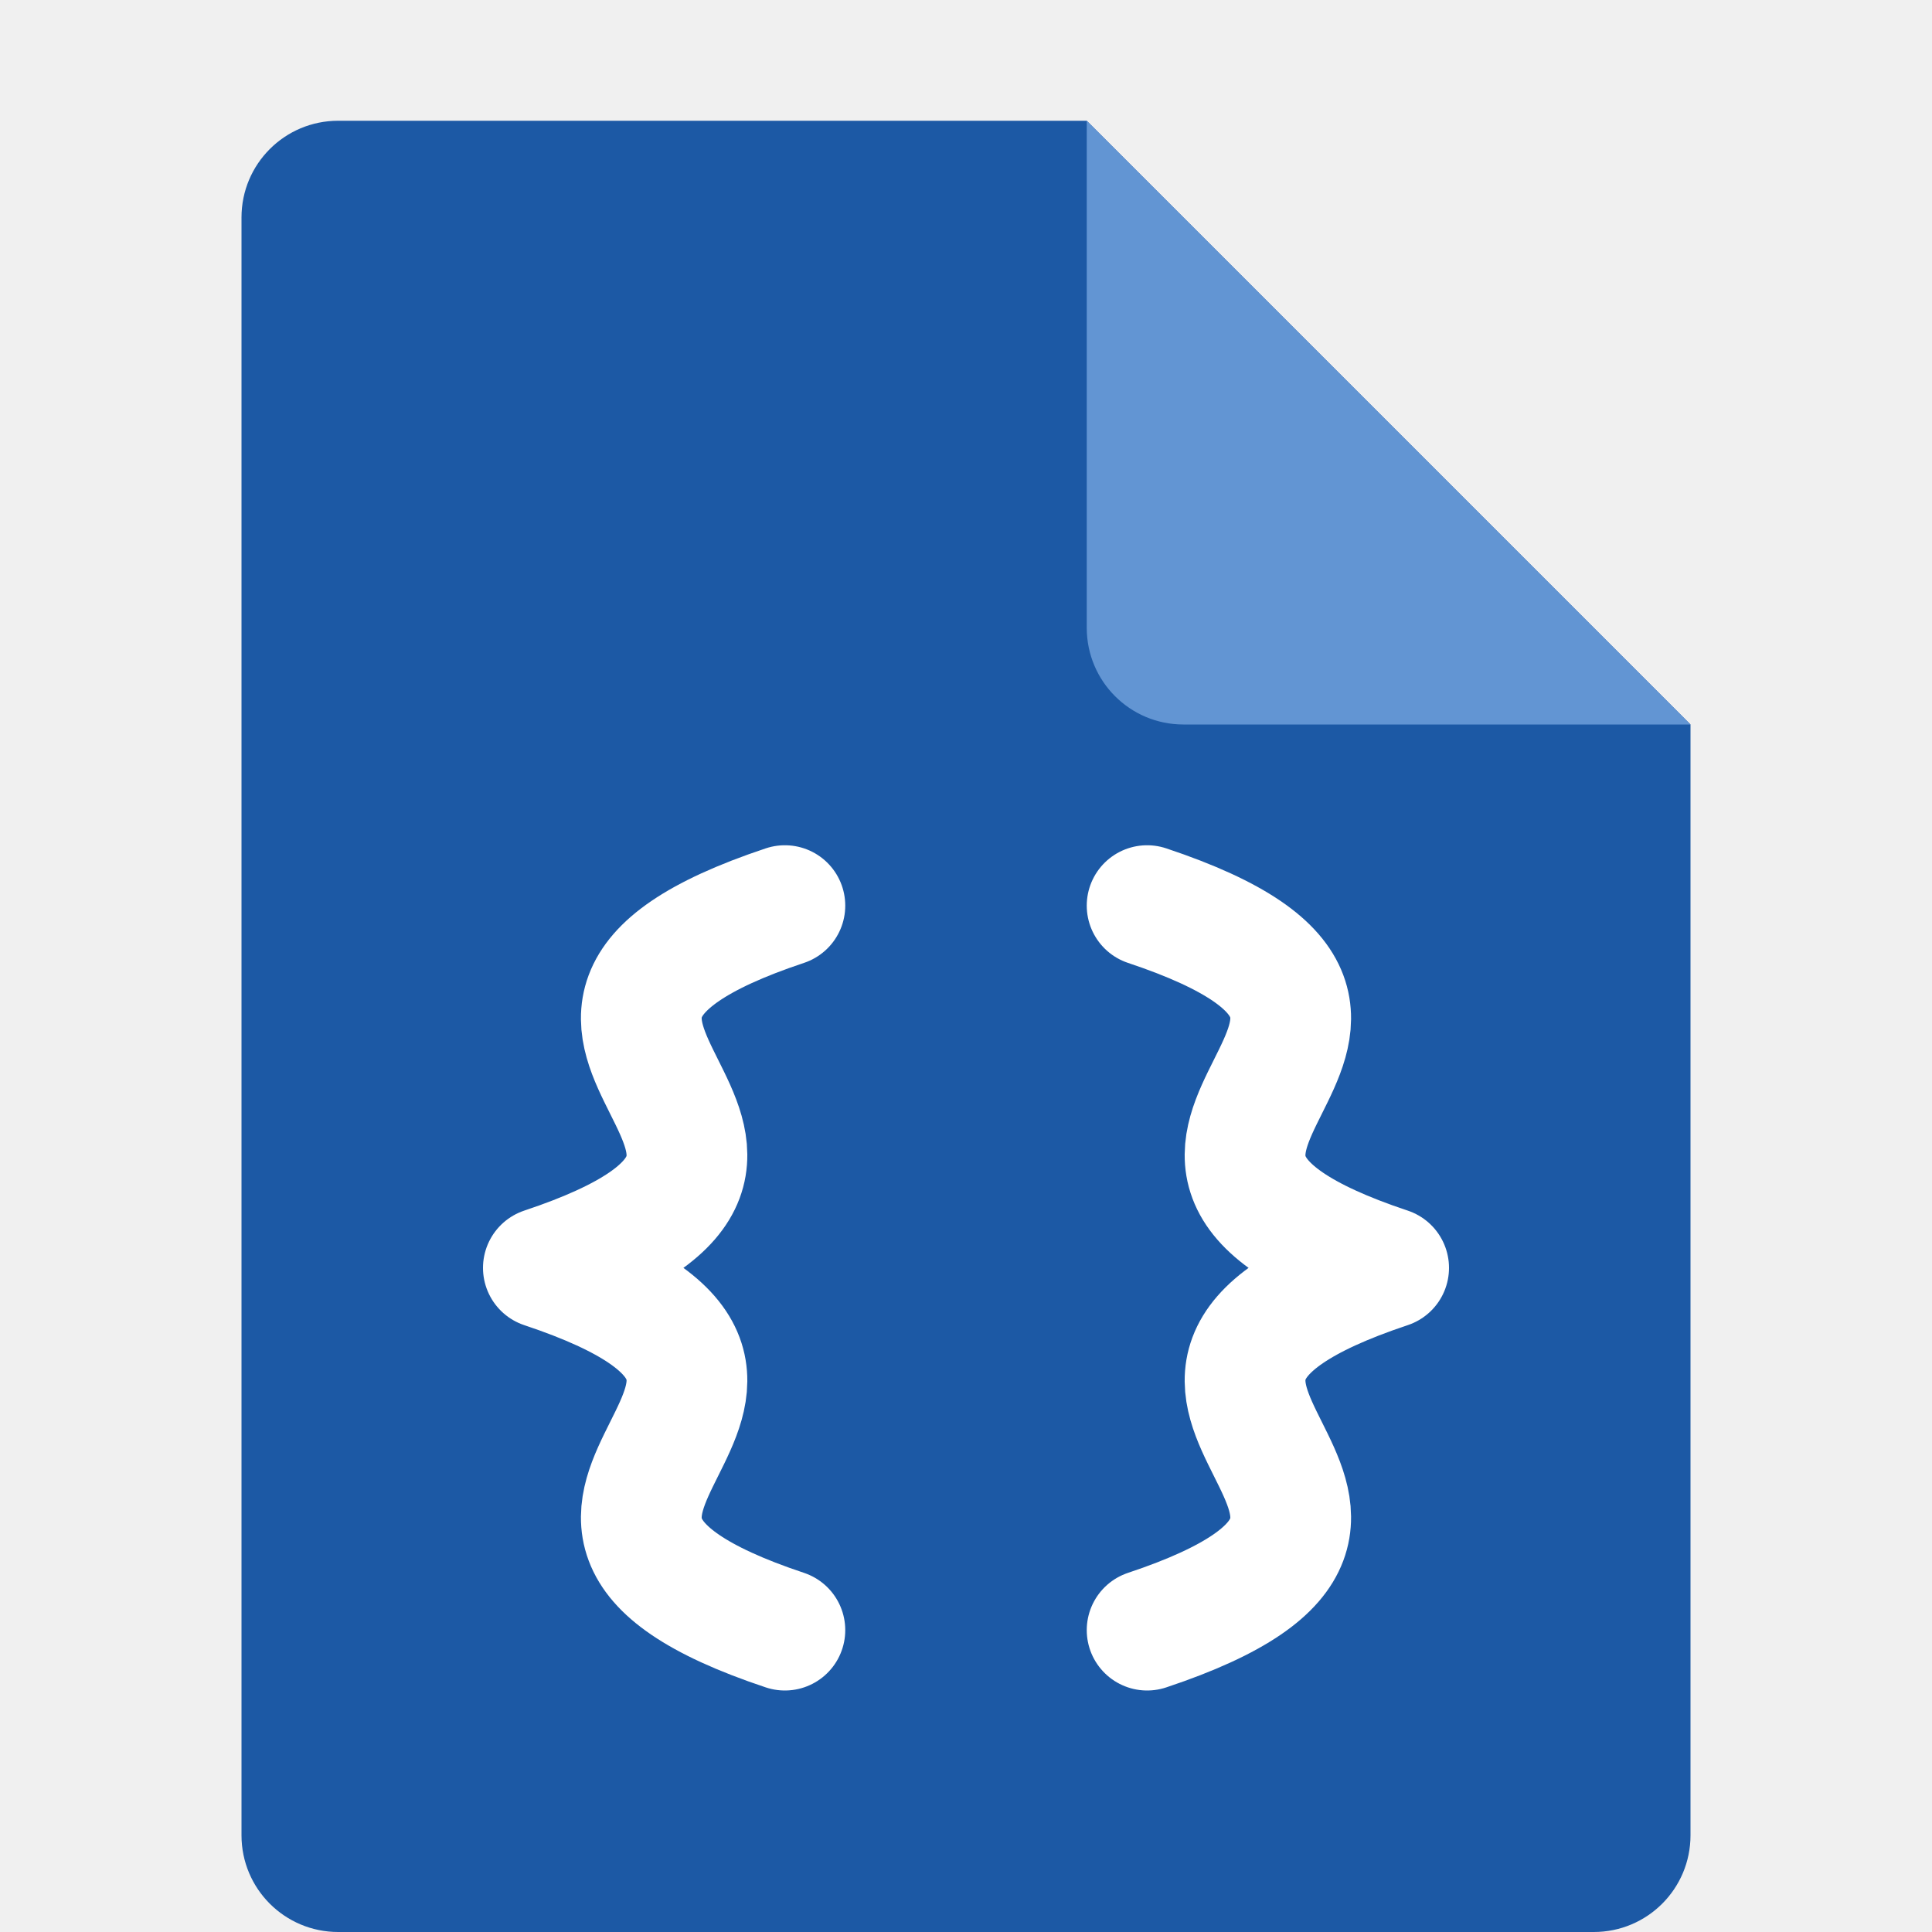
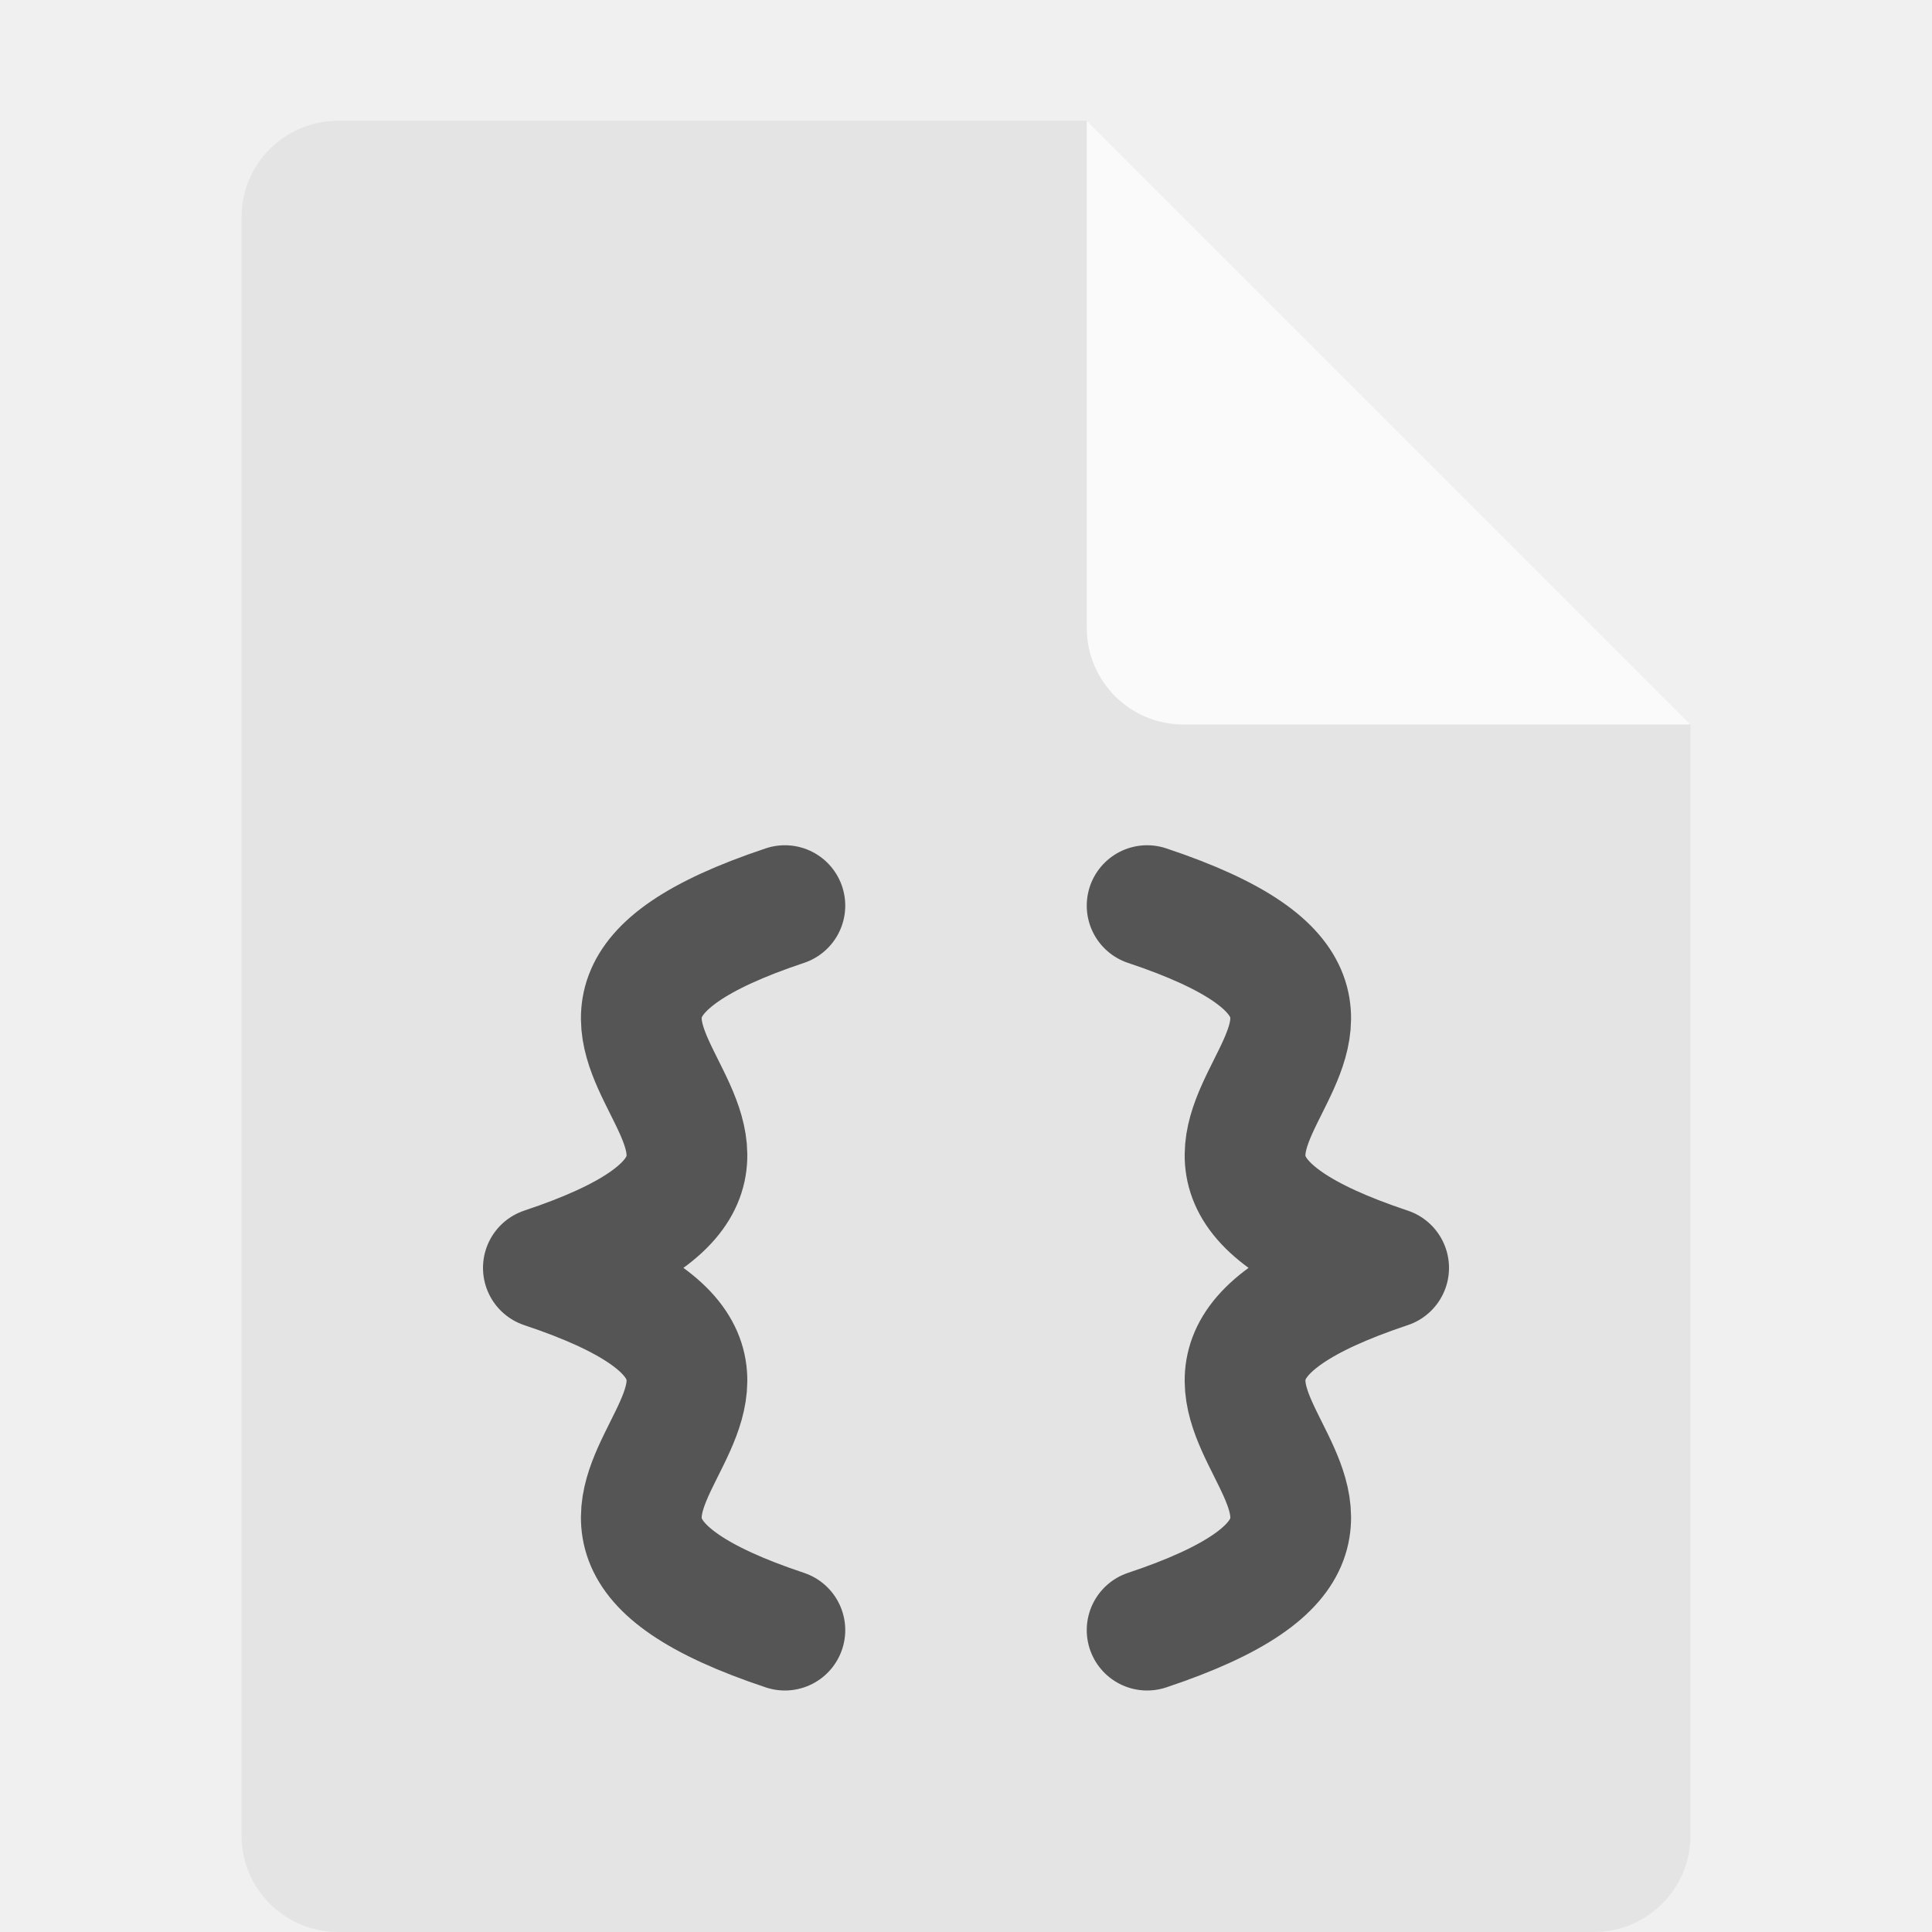
<svg xmlns="http://www.w3.org/2000/svg" width="16" height="16" version="1.1">
-   <path style="fill:#1c59a5" d="M 2.801,1 C 2.358,1 2,1.358 2,1.801 V 15.199 C 2,15.642 2.358,16 2.801,16 H 13.199 C 13.642,16 14,15.642 14,15.199 V 6 L 9,1 Z" />
-   <path style="fill:#6295d3" d="M 14,6 9,1 V 5.199 C 9,5.642 9.358,6 9.801,6 Z" />
-   <path style="fill:none;stroke:#ffffff;stroke-width:1px;stroke-linecap:round" d="M 11.5,10.5 C 8.5,9.5 12.5,8.5 9.5,7.5 M 9.5,13.5 C 12.5,12.5 8.5,11.5 11.5,10.5 M 4.5,10.5 C 7.5,9.5 3.5,8.5 6.5,7.5 M 6.5,13.5 C 3.5,12.5 7.5,11.5 4.5,10.5" />
+   <path style="fill:#e4e4e4" d="M 2.801,1 C 2.358,1 2,1.358 2,1.801 V 15.199 C 2,15.642 2.358,16 2.801,16 H 13.199 C 13.642,16 14,15.642 14,15.199 V 6 L 9,1 Z" />
+   <path style="fill:#fafafa" d="M 14,6 9,1 V 5.199 C 9,5.642 9.358,6 9.801,6 Z" />
+   <path style="fill:none;stroke:#555555;stroke-width:1px;stroke-linecap:round" d="M 11.5,10.5 C 8.5,9.5 12.5,8.5 9.5,7.5 M 9.5,13.5 C 12.5,12.5 8.5,11.5 11.5,10.5 M 4.5,10.5 C 7.5,9.5 3.5,8.5 6.5,7.5 M 6.5,13.5 C 3.5,12.5 7.5,11.5 4.5,10.5" />
</svg>
